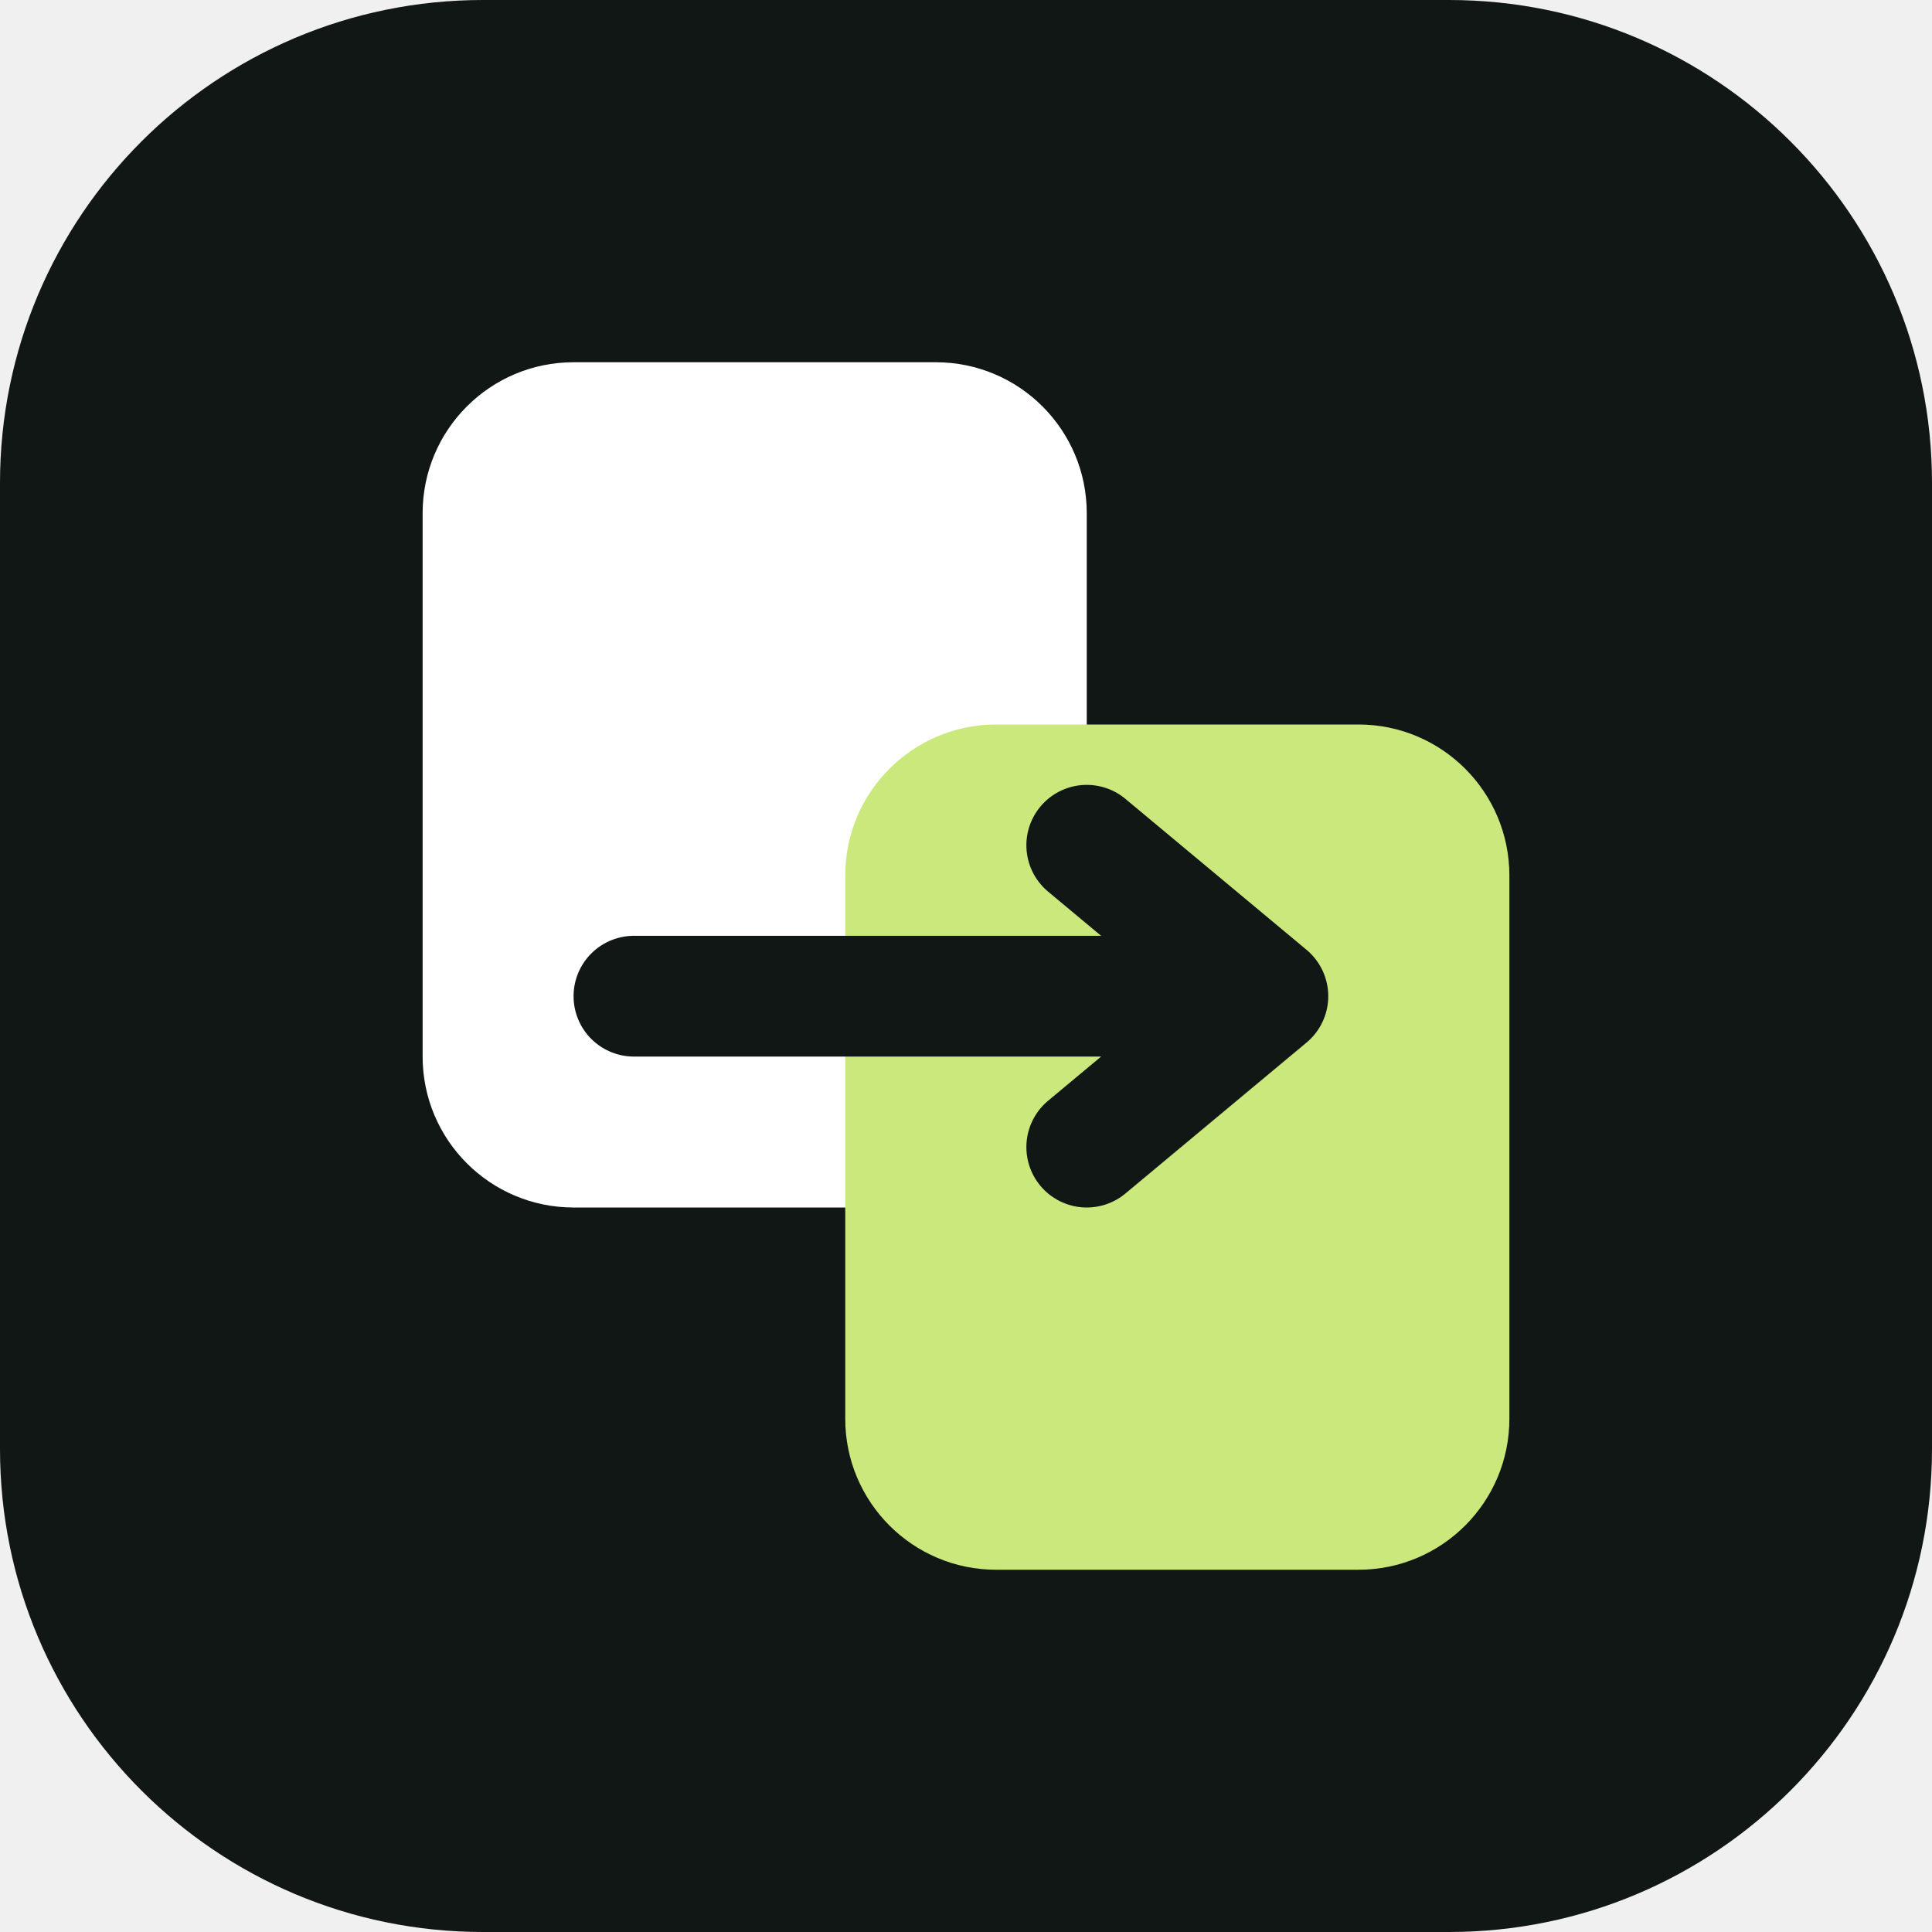
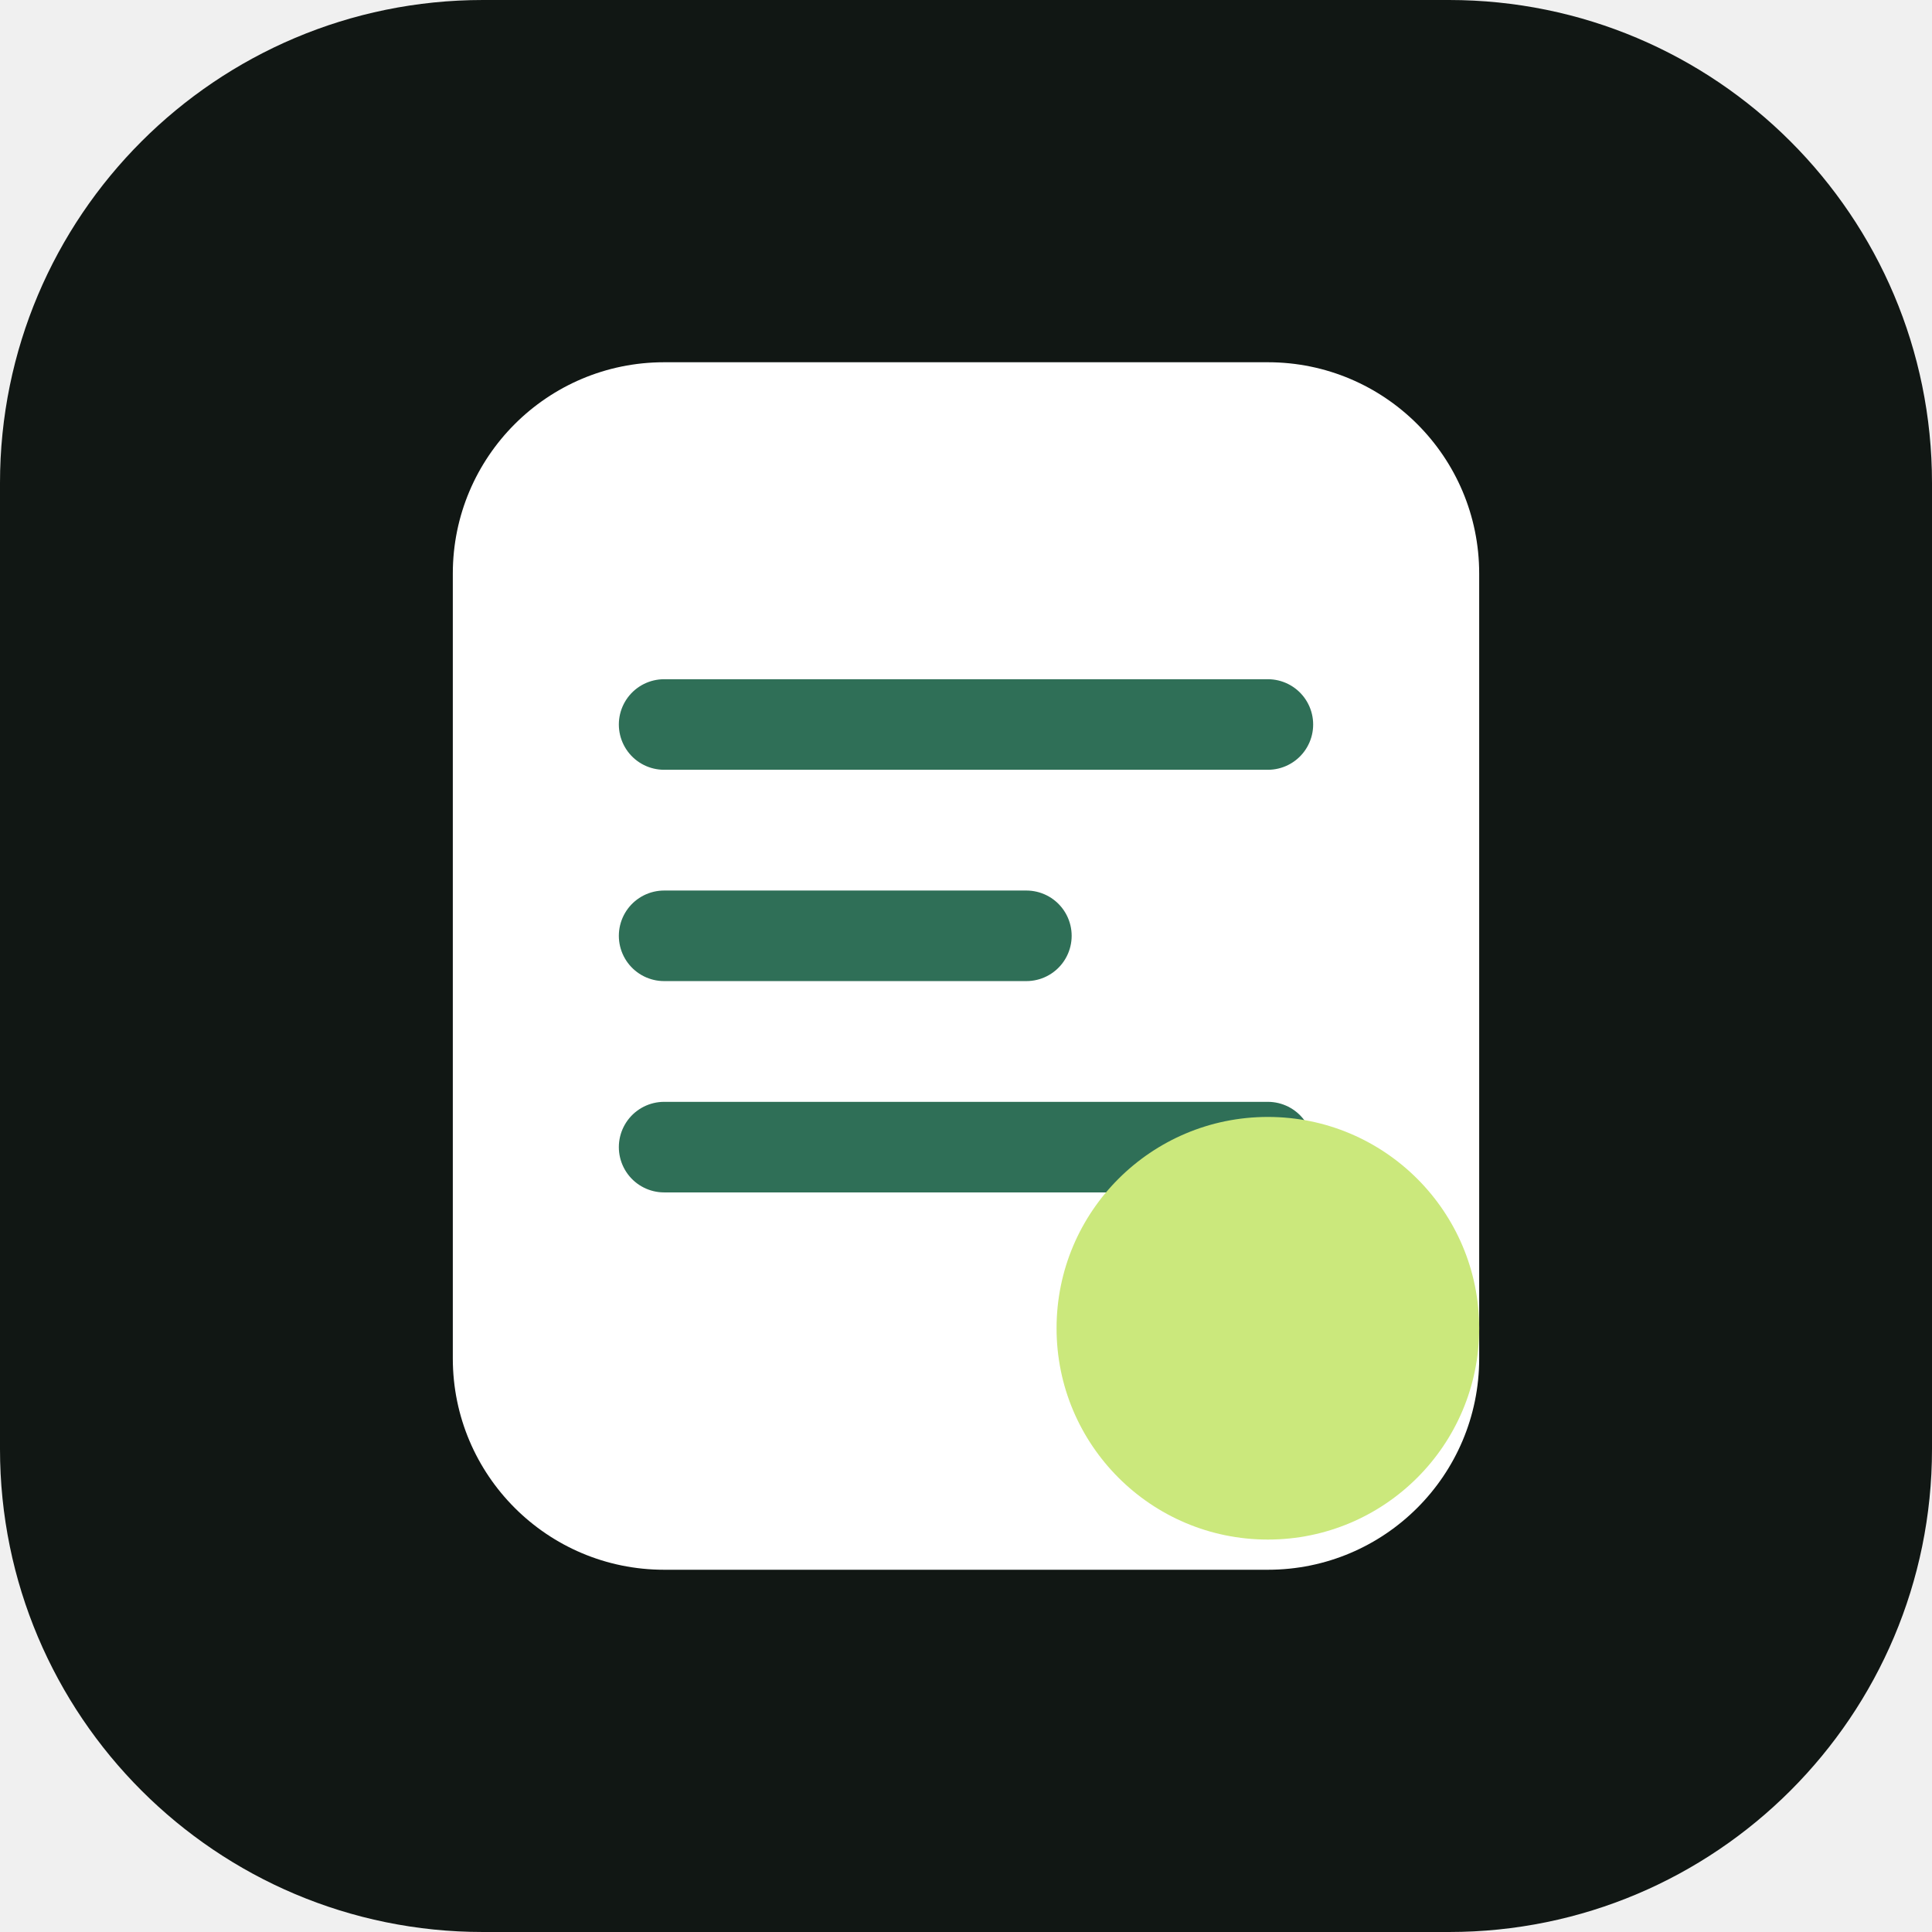
<svg xmlns="http://www.w3.org/2000/svg" viewBox="0 0 64 64">
  <rect width="64" height="64" rx="16" fill="#111714" />
-   <rect x="14" y="12" width="22" height="28" rx="5" fill="#ffffff" />
-   <rect x="28" y="24" width="22" height="28" rx="5" fill="#cbe87c" />
-   <path d="M21 33h20" stroke="#111714" stroke-width="4" stroke-linecap="round" />
-   <path d="m36 28 6 5-6 5" fill="none" stroke="#111714" stroke-width="4" stroke-linecap="round" stroke-linejoin="round" />
+   <rect x="15" y="12" width="34" height="40" rx="7" fill="#fff" />
+   <path d="M22 24h20M22 31h12M22 38h20" stroke="#2f6f57" stroke-width="3" stroke-linecap="round" />
+   <circle cx="42" cy="44" r="7" fill="#cbe87c" />
</svg>
